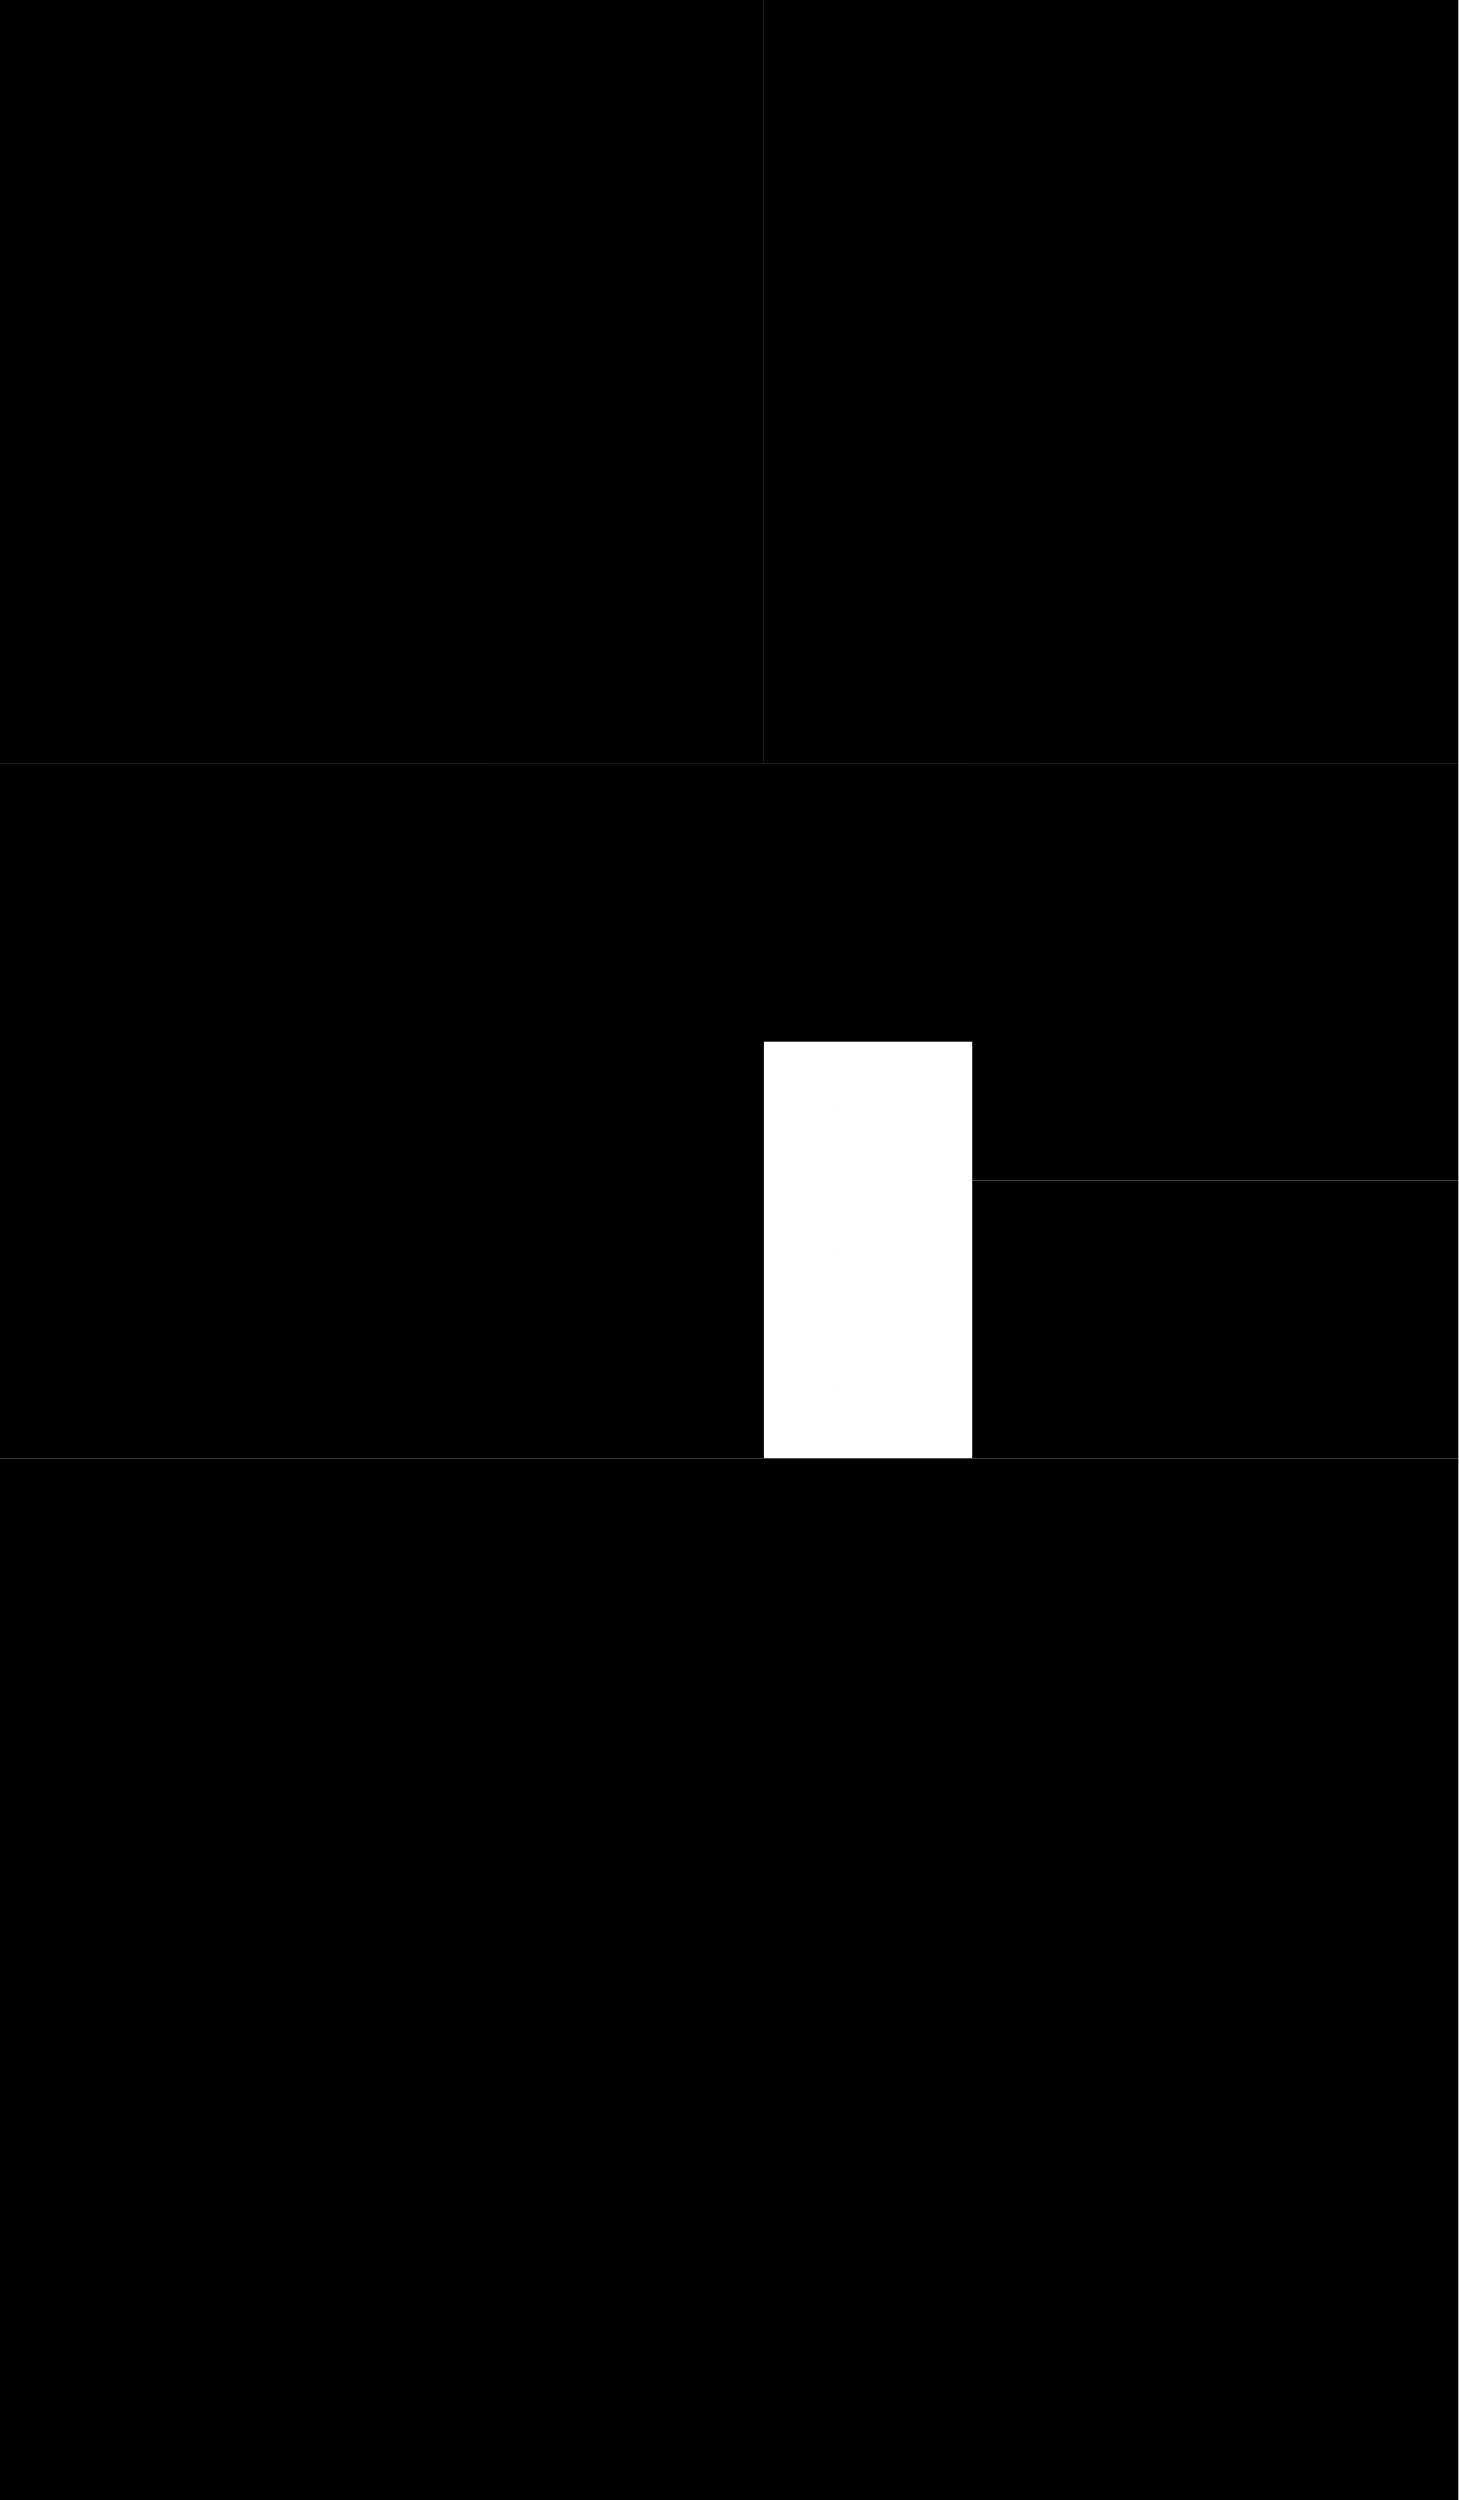
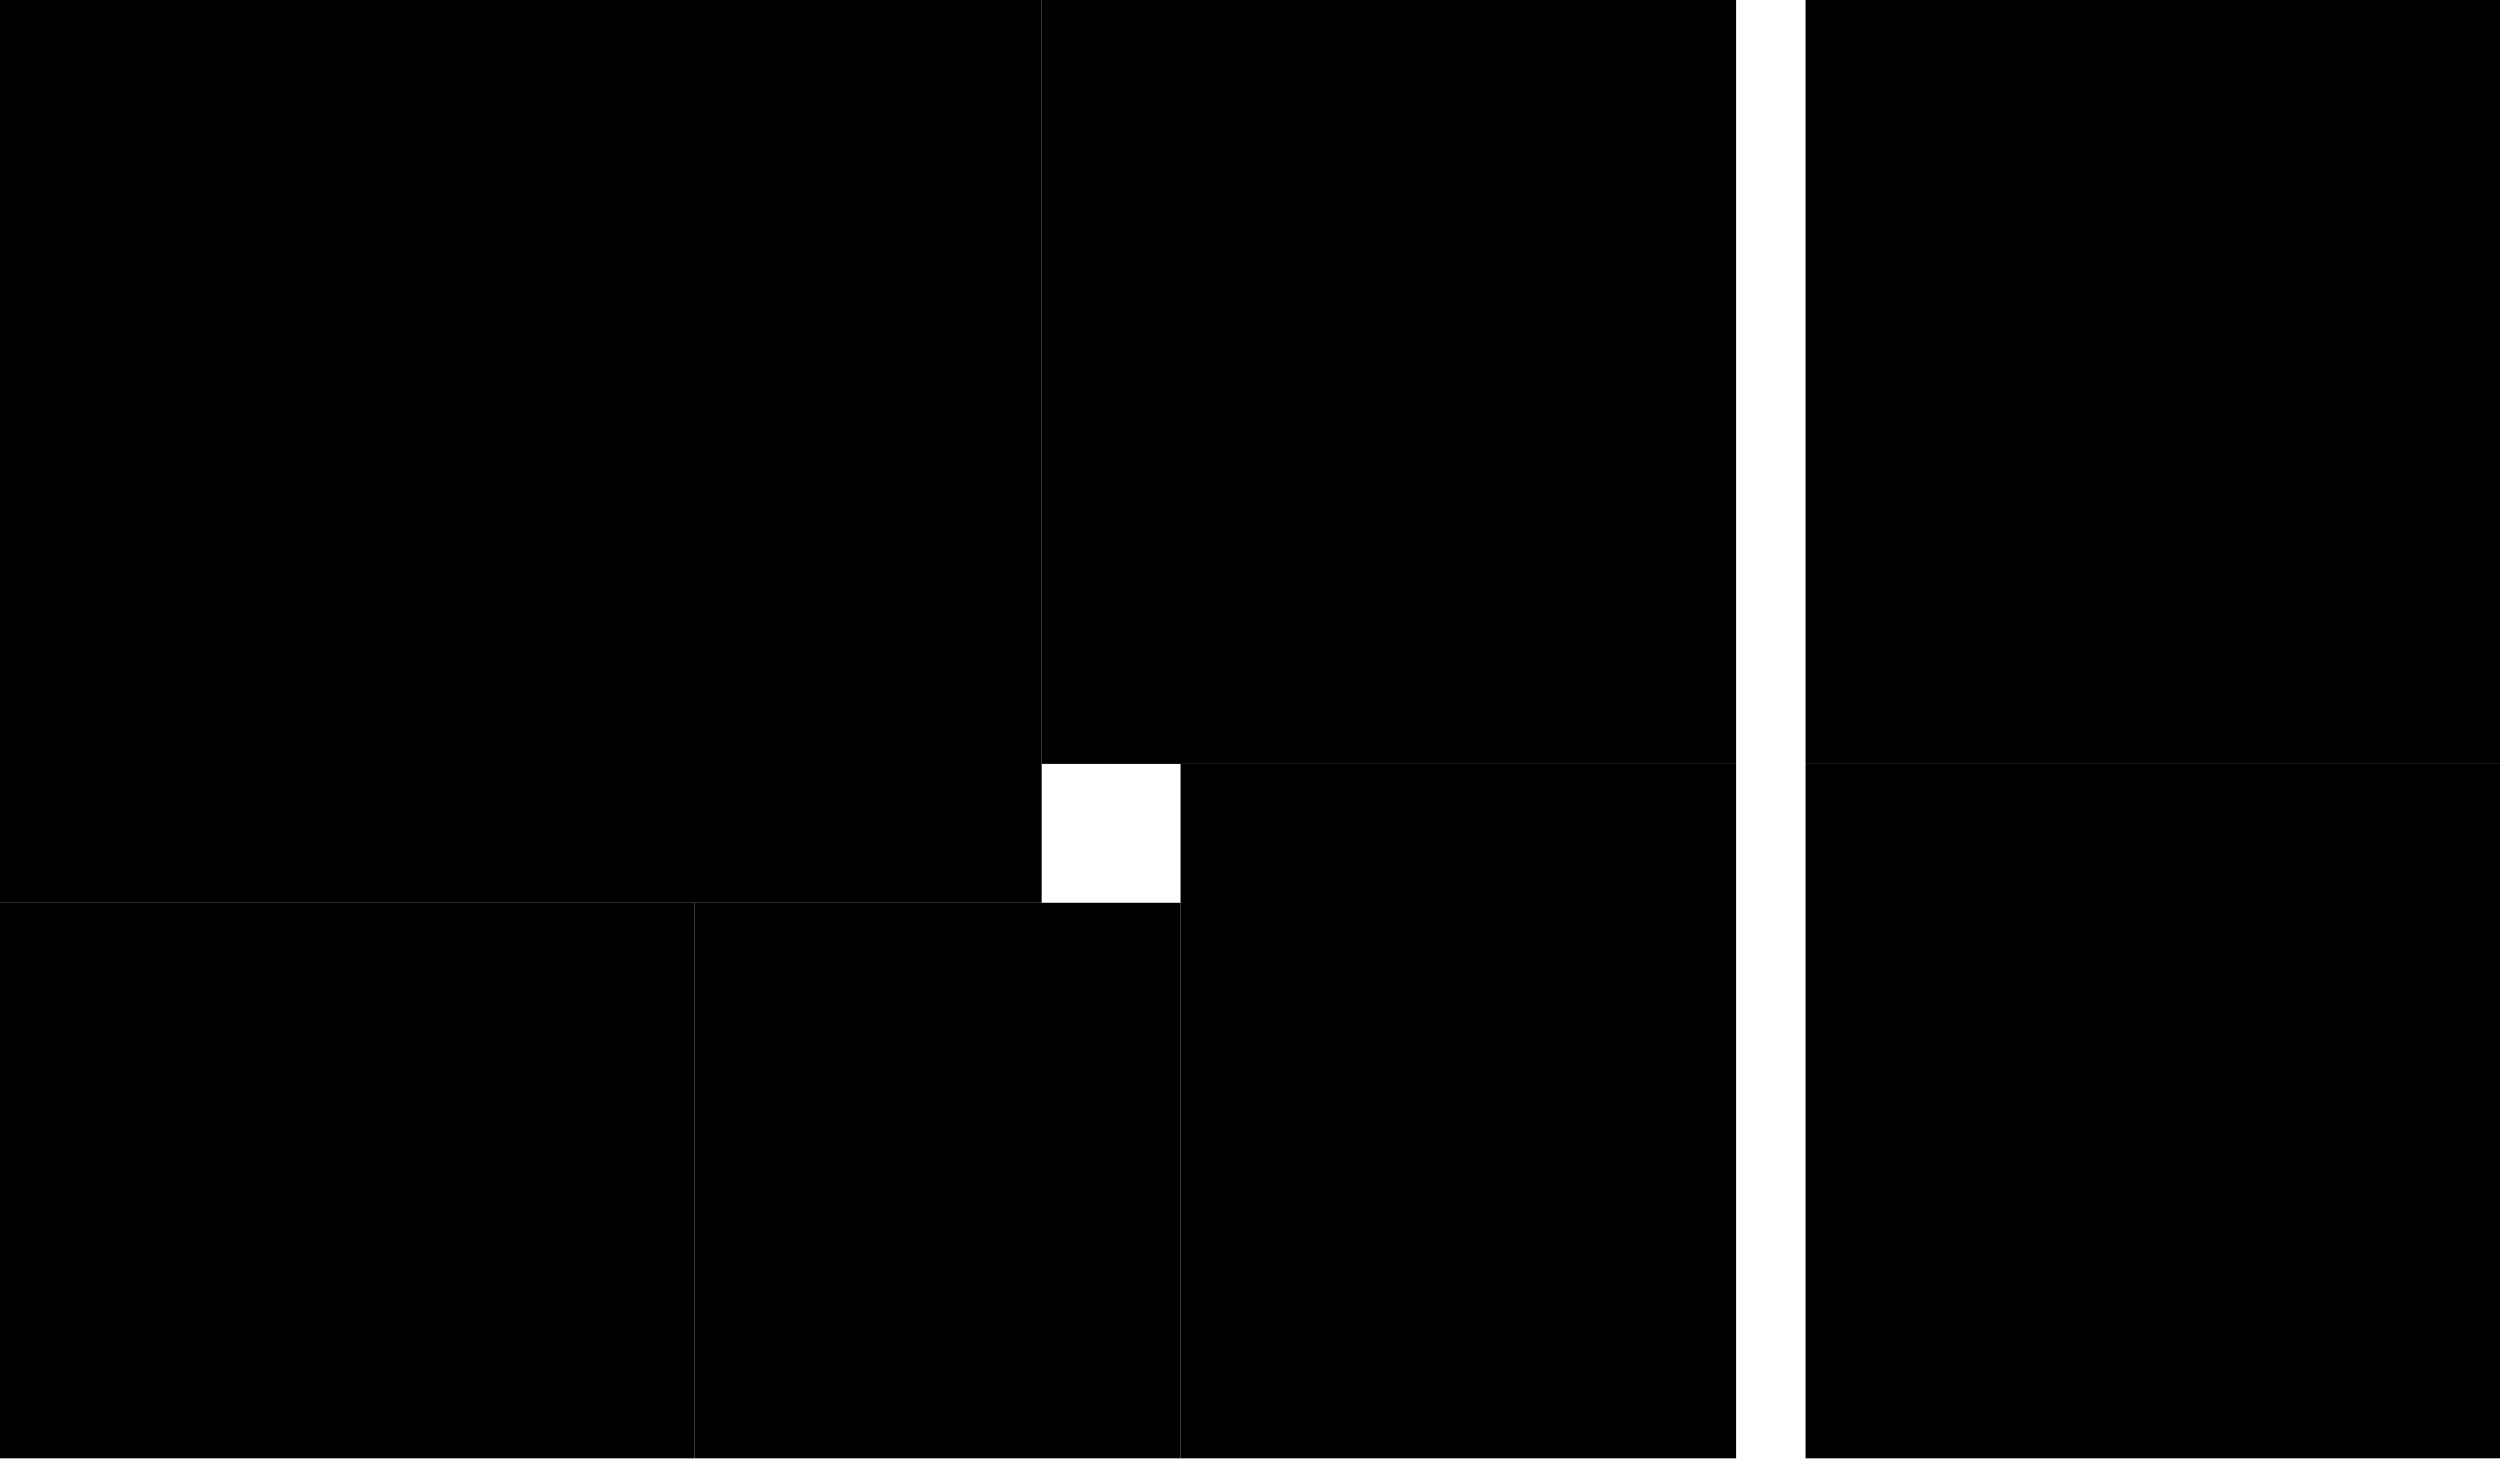
- <svg xmlns="http://www.w3.org/2000/svg" viewBox="0 0 1050 1800" class="floorplan" data-floor="2">
+ <svg xmlns="http://www.w3.org/2000/svg" viewBox="0 0 1800 1050" class="floorplan" data-floor="2">
  <defs>
    <pattern id="grid2" width="100" height="100" patternUnits="userSpaceOnUse">
      <path d="M 100 0 L 0 0 0 100" fill="none" stroke="rgba(0,255,255,0.04)" stroke-width="0.5" />
    </pattern>
  </defs>
-   <rect width="1050" height="1800" fill="url(#grid2)" class="floor-bg" />
+   <rect width="1800" height="1050" fill="url(#grid2)" class="floor-bg" />
  <g class="rooms">
-     <rect x="0" y="0" width="550" height="550" class="room" data-room="bedroom1" />
-     <rect x="550" y="0" width="500" height="550" class="room" data-room="bedroom2" />
-     <rect x="0" y="550" width="550" height="500" class="room" data-room="guest_bedroom" />
-     <rect x="350" y="550" width="400" height="200" class="room room-hallway" data-room="hallway" />
-     <rect x="700" y="550" width="350" height="300" class="room" data-room="bathroom" />
-     <rect x="700" y="850" width="350" height="200" class="room" data-room="closet" />
-     <rect x="0" y="1050" width="1050" height="750" class="room" data-room="master_bedroom" />
+     <rect x="0" y="0" width="750" height="650" class="room" data-room="master_bedroom" />
+     <rect x="0" y="650" width="500" height="400" class="room" data-room="closet" />
+     <rect x="500" y="650" width="350" height="400" class="room" data-room="bathroom" />
+     <rect x="750" y="0" width="500" height="550" class="room" data-room="guest_bedroom" />
+     <rect x="850" y="550" width="400" height="500" class="room room-hallway" data-room="hallway" />
+     <rect x="1300" y="0" width="500" height="550" class="room" data-room="bedroom1" />
+     <rect x="1300" y="550" width="500" height="500" class="room" data-room="bedroom2" />
  </g>
  <g class="walls">
-     <line x1="0" y1="0" x2="1050" y2="0" class="wall wall-exterior" />
-     <line x1="0" y1="0" x2="0" y2="1800" class="wall wall-exterior" />
-     <line x1="0" y1="1800" x2="1050" y2="1800" class="wall wall-exterior" />
-     <line x1="1050" y1="0" x2="1050" y2="1800" class="wall wall-exterior" />
-     <line x1="550" y1="0" x2="550" y2="200" class="wall wall-interior" />
-     <line x1="550" y1="350" x2="550" y2="550" class="wall wall-interior" />
-     <line x1="0" y1="550" x2="350" y2="550" class="wall wall-interior" />
-     <line x1="550" y1="550" x2="700" y2="550" class="wall wall-interior" />
-     <line x1="700" y1="550" x2="1050" y2="550" class="wall wall-interior" />
-     <line x1="550" y1="550" x2="550" y2="750" class="wall wall-interior" />
-     <line x1="550" y1="850" x2="550" y2="1050" class="wall wall-interior" />
-     <line x1="350" y1="750" x2="700" y2="750" class="wall wall-interior" />
-     <line x1="700" y1="550" x2="700" y2="1050" class="wall wall-interior" />
-     <line x1="700" y1="850" x2="1050" y2="850" class="wall wall-interior" />
-     <line x1="0" y1="1050" x2="550" y2="1050" class="wall wall-interior" />
-     <line x1="700" y1="1050" x2="1050" y2="1050" class="wall wall-interior" />
-     <rect x="420" y="560" width="120" height="180" class="stairwell" data-stairwell="both" />
+     <line x1="0" y1="0" x2="1800" y2="0" class="wall wall-exterior" />
+     <line x1="1800" y1="0" x2="1800" y2="1050" class="wall wall-exterior" />
+     <line x1="0" y1="1050" x2="1800" y2="1050" class="wall wall-exterior" />
+     <line x1="0" y1="0" x2="0" y2="1050" class="wall wall-exterior" />
+     <line x1="0" y1="650" x2="350" y2="650" class="wall wall-interior" />
+     <line x1="500" y1="650" x2="850" y2="650" class="wall wall-interior" />
+     <line x1="500" y1="650" x2="500" y2="1050" class="wall wall-interior" />
+     <line x1="750" y1="0" x2="750" y2="300" class="wall wall-interior" />
+     <line x1="750" y1="450" x2="750" y2="650" class="wall wall-interior" />
+     <line x1="750" y1="550" x2="850" y2="550" class="wall wall-interior" />
+     <line x1="1250" y1="550" x2="1300" y2="550" class="wall wall-interior" />
+     <line x1="850" y1="550" x2="850" y2="1050" class="wall wall-interior" />
+     <line x1="1300" y1="0" x2="1300" y2="250" class="wall wall-interior" />
+     <line x1="1300" y1="400" x2="1300" y2="550" class="wall wall-interior" />
+     <line x1="1300" y1="550" x2="1300" y2="700" class="wall wall-interior" />
+     <line x1="1300" y1="850" x2="1300" y2="1050" class="wall wall-interior" />
+     <line x1="1300" y1="550" x2="1500" y2="550" class="wall wall-interior" />
+     <line x1="1650" y1="550" x2="1800" y2="550" class="wall wall-interior" />
+     <rect x="950" y="600" width="200" height="300" class="stairwell" data-stairwell="both" />
  </g>
  <g class="doors">
-     <line x1="550" y1="200" x2="550" y2="350" class="door" />
-     <line x1="350" y1="550" x2="550" y2="550" class="door" />
-     <line x1="550" y1="550" x2="700" y2="550" class="door" />
-     <line x1="550" y1="750" x2="550" y2="850" class="door" />
-     <line x1="700" y1="600" x2="700" y2="730" class="door" />
-     <line x1="750" y1="850" x2="900" y2="850" class="door" />
-     <line x1="550" y1="1050" x2="700" y2="1050" class="door" />
+     <line x1="350" y1="650" x2="500" y2="650" class="door" />
+     <line x1="750" y1="300" x2="750" y2="450" class="door" />
+     <line x1="850" y1="550" x2="1000" y2="550" class="door" />
+     <line x1="1300" y1="250" x2="1300" y2="400" class="door" />
+     <line x1="1300" y1="700" x2="1300" y2="850" class="door" />
+     <line x1="1500" y1="550" x2="1650" y2="550" class="door" />
  </g>
  <g class="windows">
-     <line x1="100" y1="0" x2="300" y2="0" class="window" />
-     <line x1="0" y1="100" x2="0" y2="300" class="window" />
-     <line x1="650" y1="0" x2="850" y2="0" class="window" />
-     <line x1="1050" y1="100" x2="1050" y2="300" class="window" />
-     <line x1="0" y1="600" x2="0" y2="800" class="window" />
-     <line x1="1050" y1="600" x2="1050" y2="800" class="window" />
-     <line x1="0" y1="1200" x2="0" y2="1500" class="window" />
-     <line x1="1050" y1="1200" x2="1050" y2="1500" class="window" />
-     <line x1="200" y1="1800" x2="500" y2="1800" class="window" />
-     <line x1="600" y1="1800" x2="900" y2="1800" class="window" />
+     <line x1="0" y1="100" x2="0" y2="350" class="window" />
+     <line x1="0" y1="400" x2="0" y2="600" class="window" />
+     <line x1="100" y1="0" x2="400" y2="0" class="window" />
+     <line x1="100" y1="1050" x2="350" y2="1050" class="window" />
+     <line x1="550" y1="1050" x2="750" y2="1050" class="window" />
+     <line x1="800" y1="0" x2="1050" y2="0" class="window" />
+     <line x1="1400" y1="0" x2="1650" y2="0" class="window" />
+     <line x1="1800" y1="100" x2="1800" y2="350" class="window" />
+     <line x1="1800" y1="650" x2="1800" y2="900" class="window" />
+     <line x1="1400" y1="1050" x2="1650" y2="1050" class="window" />
  </g>
  <g class="room-labels">
-     <text x="275" y="280" class="label">Bedroom #1</text>
-     <text x="800" y="280" class="label">Bedroom #2</text>
-     <text x="275" y="800" class="label">Guest<tspan x="275" dy="35">Bedroom</tspan>
+     <text x="375" y="330" class="label">Master Bedroom</text>
+     <text x="250" y="860" class="label label-small">Closet</text>
+     <text x="675" y="860" class="label label-small">Bathroom</text>
+     <text x="1000" y="280" class="label">Guest<tspan x="1000" dy="35">Bedroom</tspan>
    </text>
-     <text x="525" y="665" class="label label-tiny">▲▼ STAIRS</text>
-     <text x="875" y="710" class="label label-small">Bathroom</text>
-     <text x="875" y="955" class="label label-small">Closet</text>
-     <text x="525" y="1420" class="label">Master Bedroom</text>
+     <text x="1050" y="780" class="label label-tiny">▲▼ STAIRS</text>
+     <text x="1550" y="280" class="label">Bedroom #1</text>
+     <text x="1550" y="800" class="label">Bedroom #2</text>
  </g>
  <g class="sensors">
-     <circle cx="525" cy="525" r="8" class="sensor sensor-tx" />
+     <circle cx="1050" cy="500" r="8" class="sensor sensor-tx" />
    <circle cx="50" cy="50" r="6" class="sensor sensor-rx" />
-     <circle cx="1000" cy="50" r="6" class="sensor sensor-rx" />
-     <circle cx="50" cy="1750" r="6" class="sensor sensor-rx" />
+     <circle cx="1750" cy="50" r="6" class="sensor sensor-rx" />
+     <circle cx="50" cy="1000" r="6" class="sensor sensor-rx" />
  </g>
</svg>
